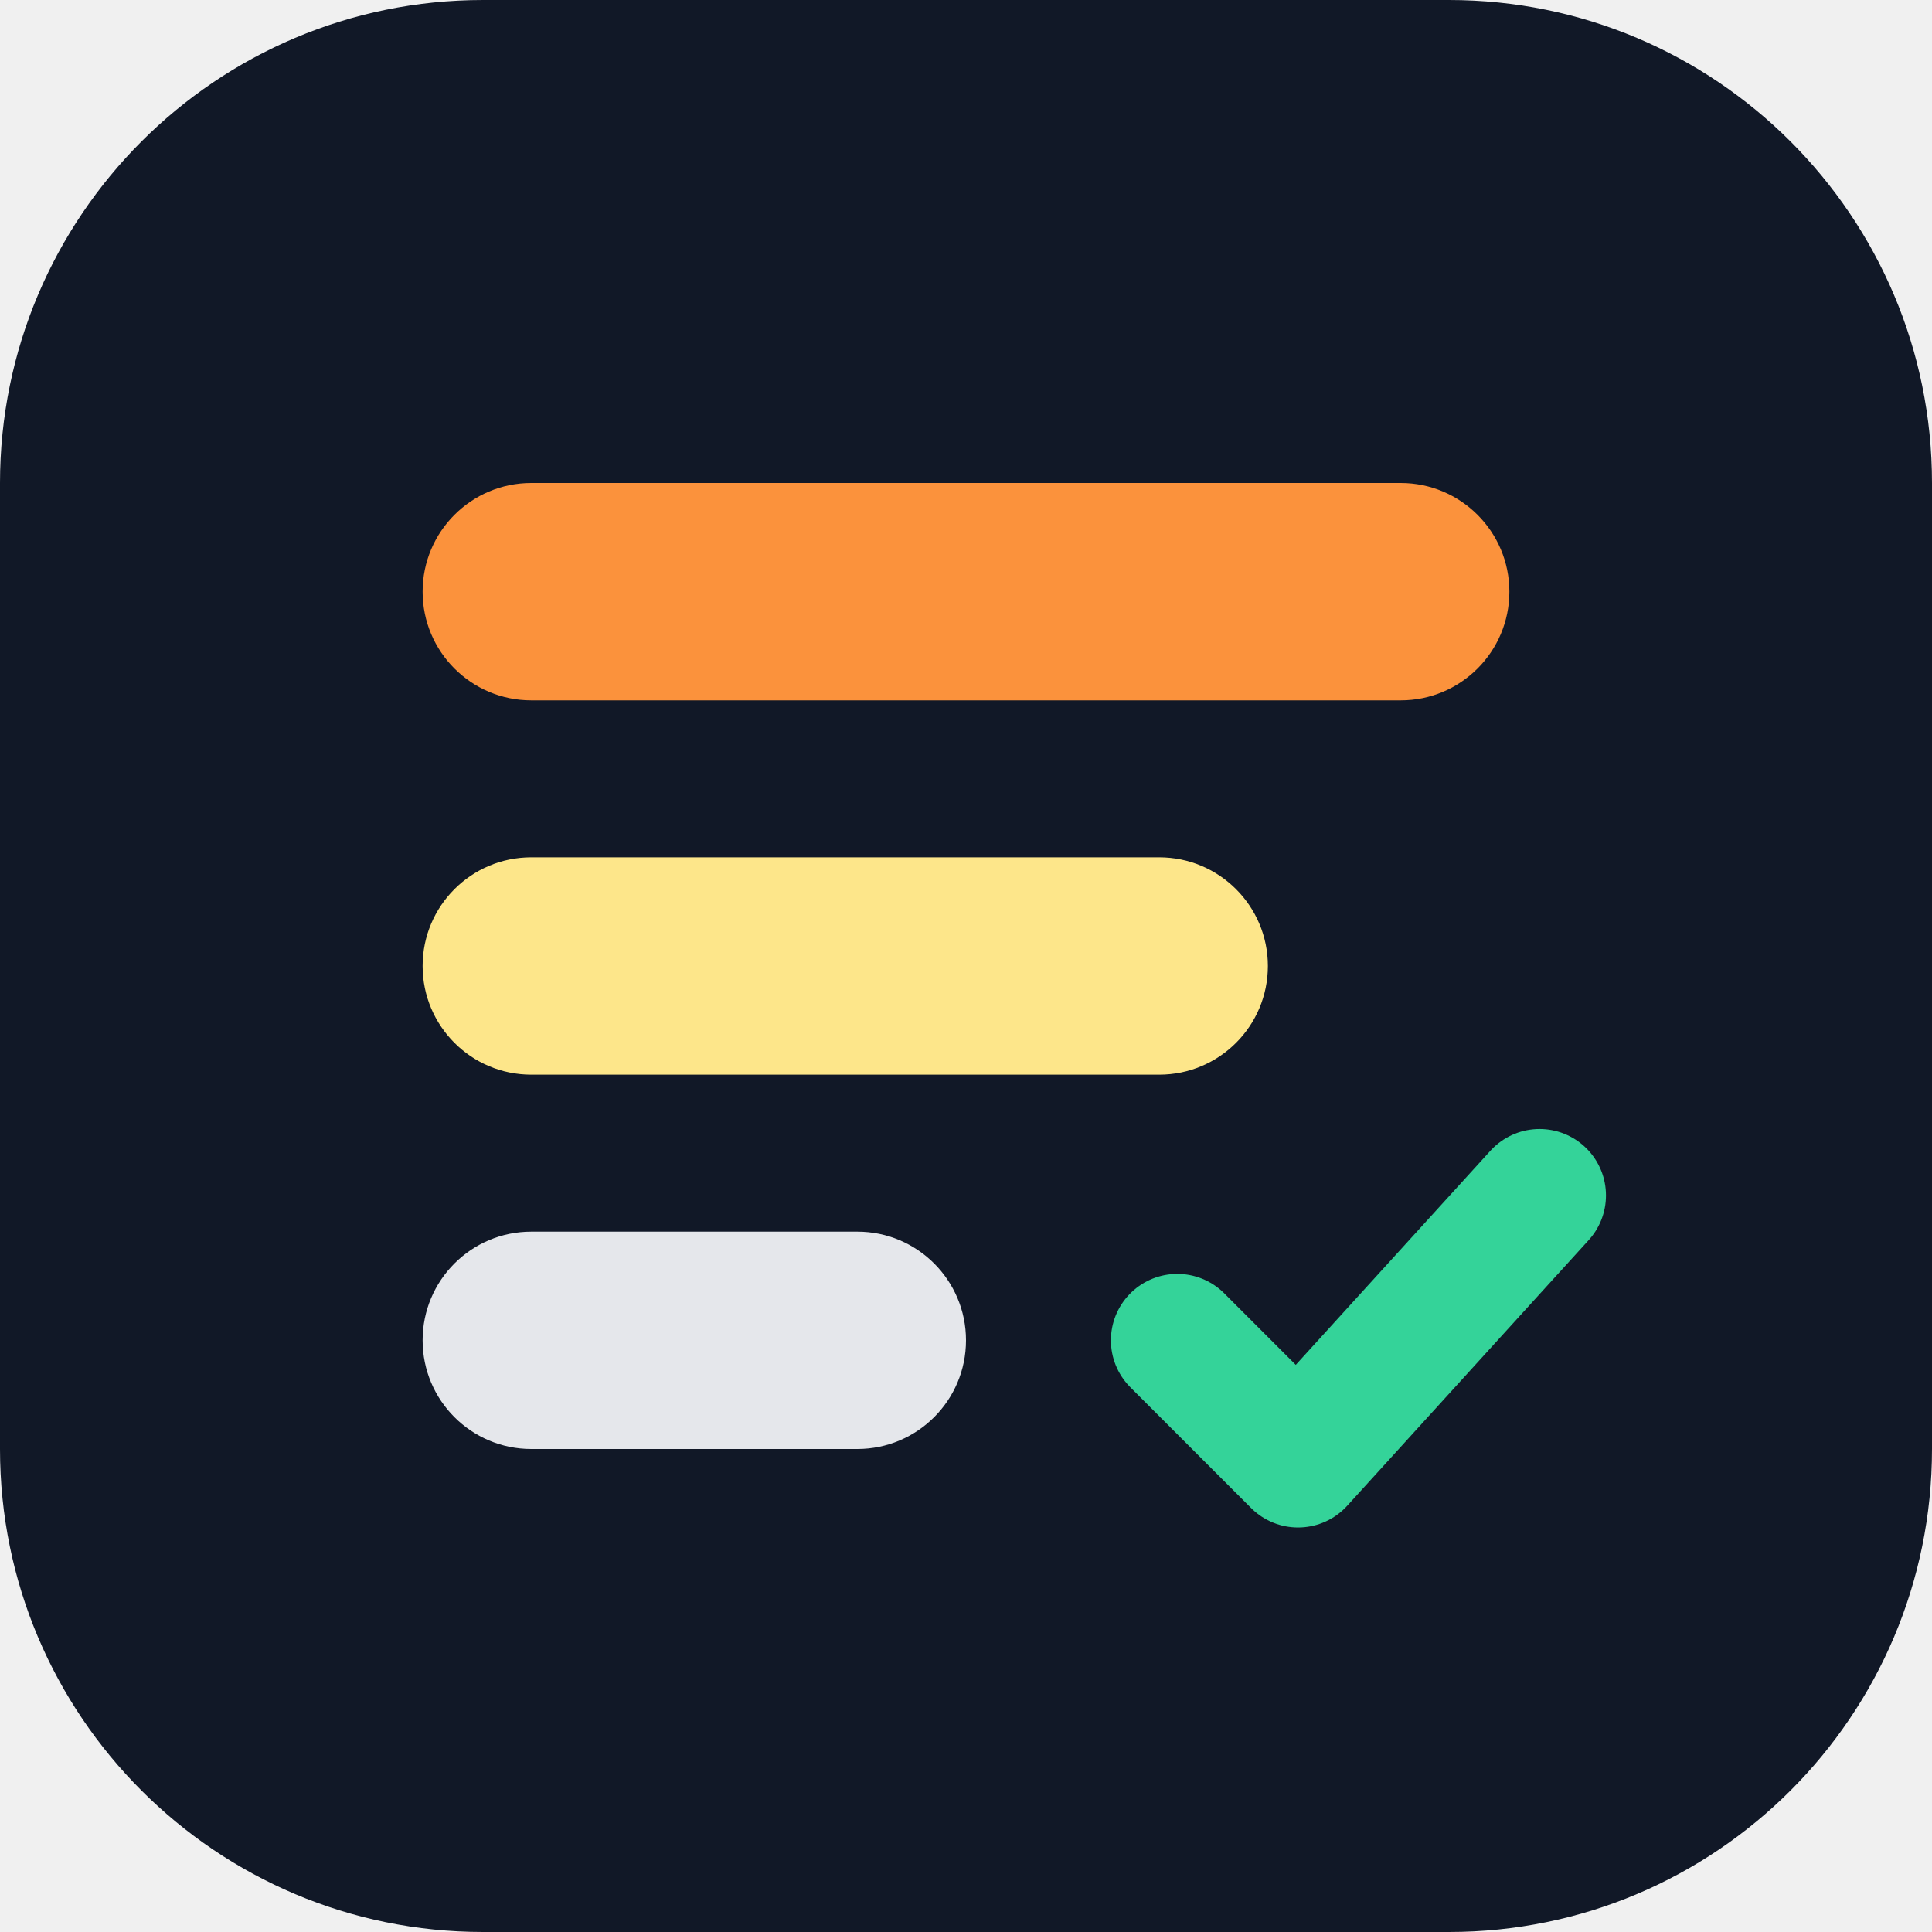
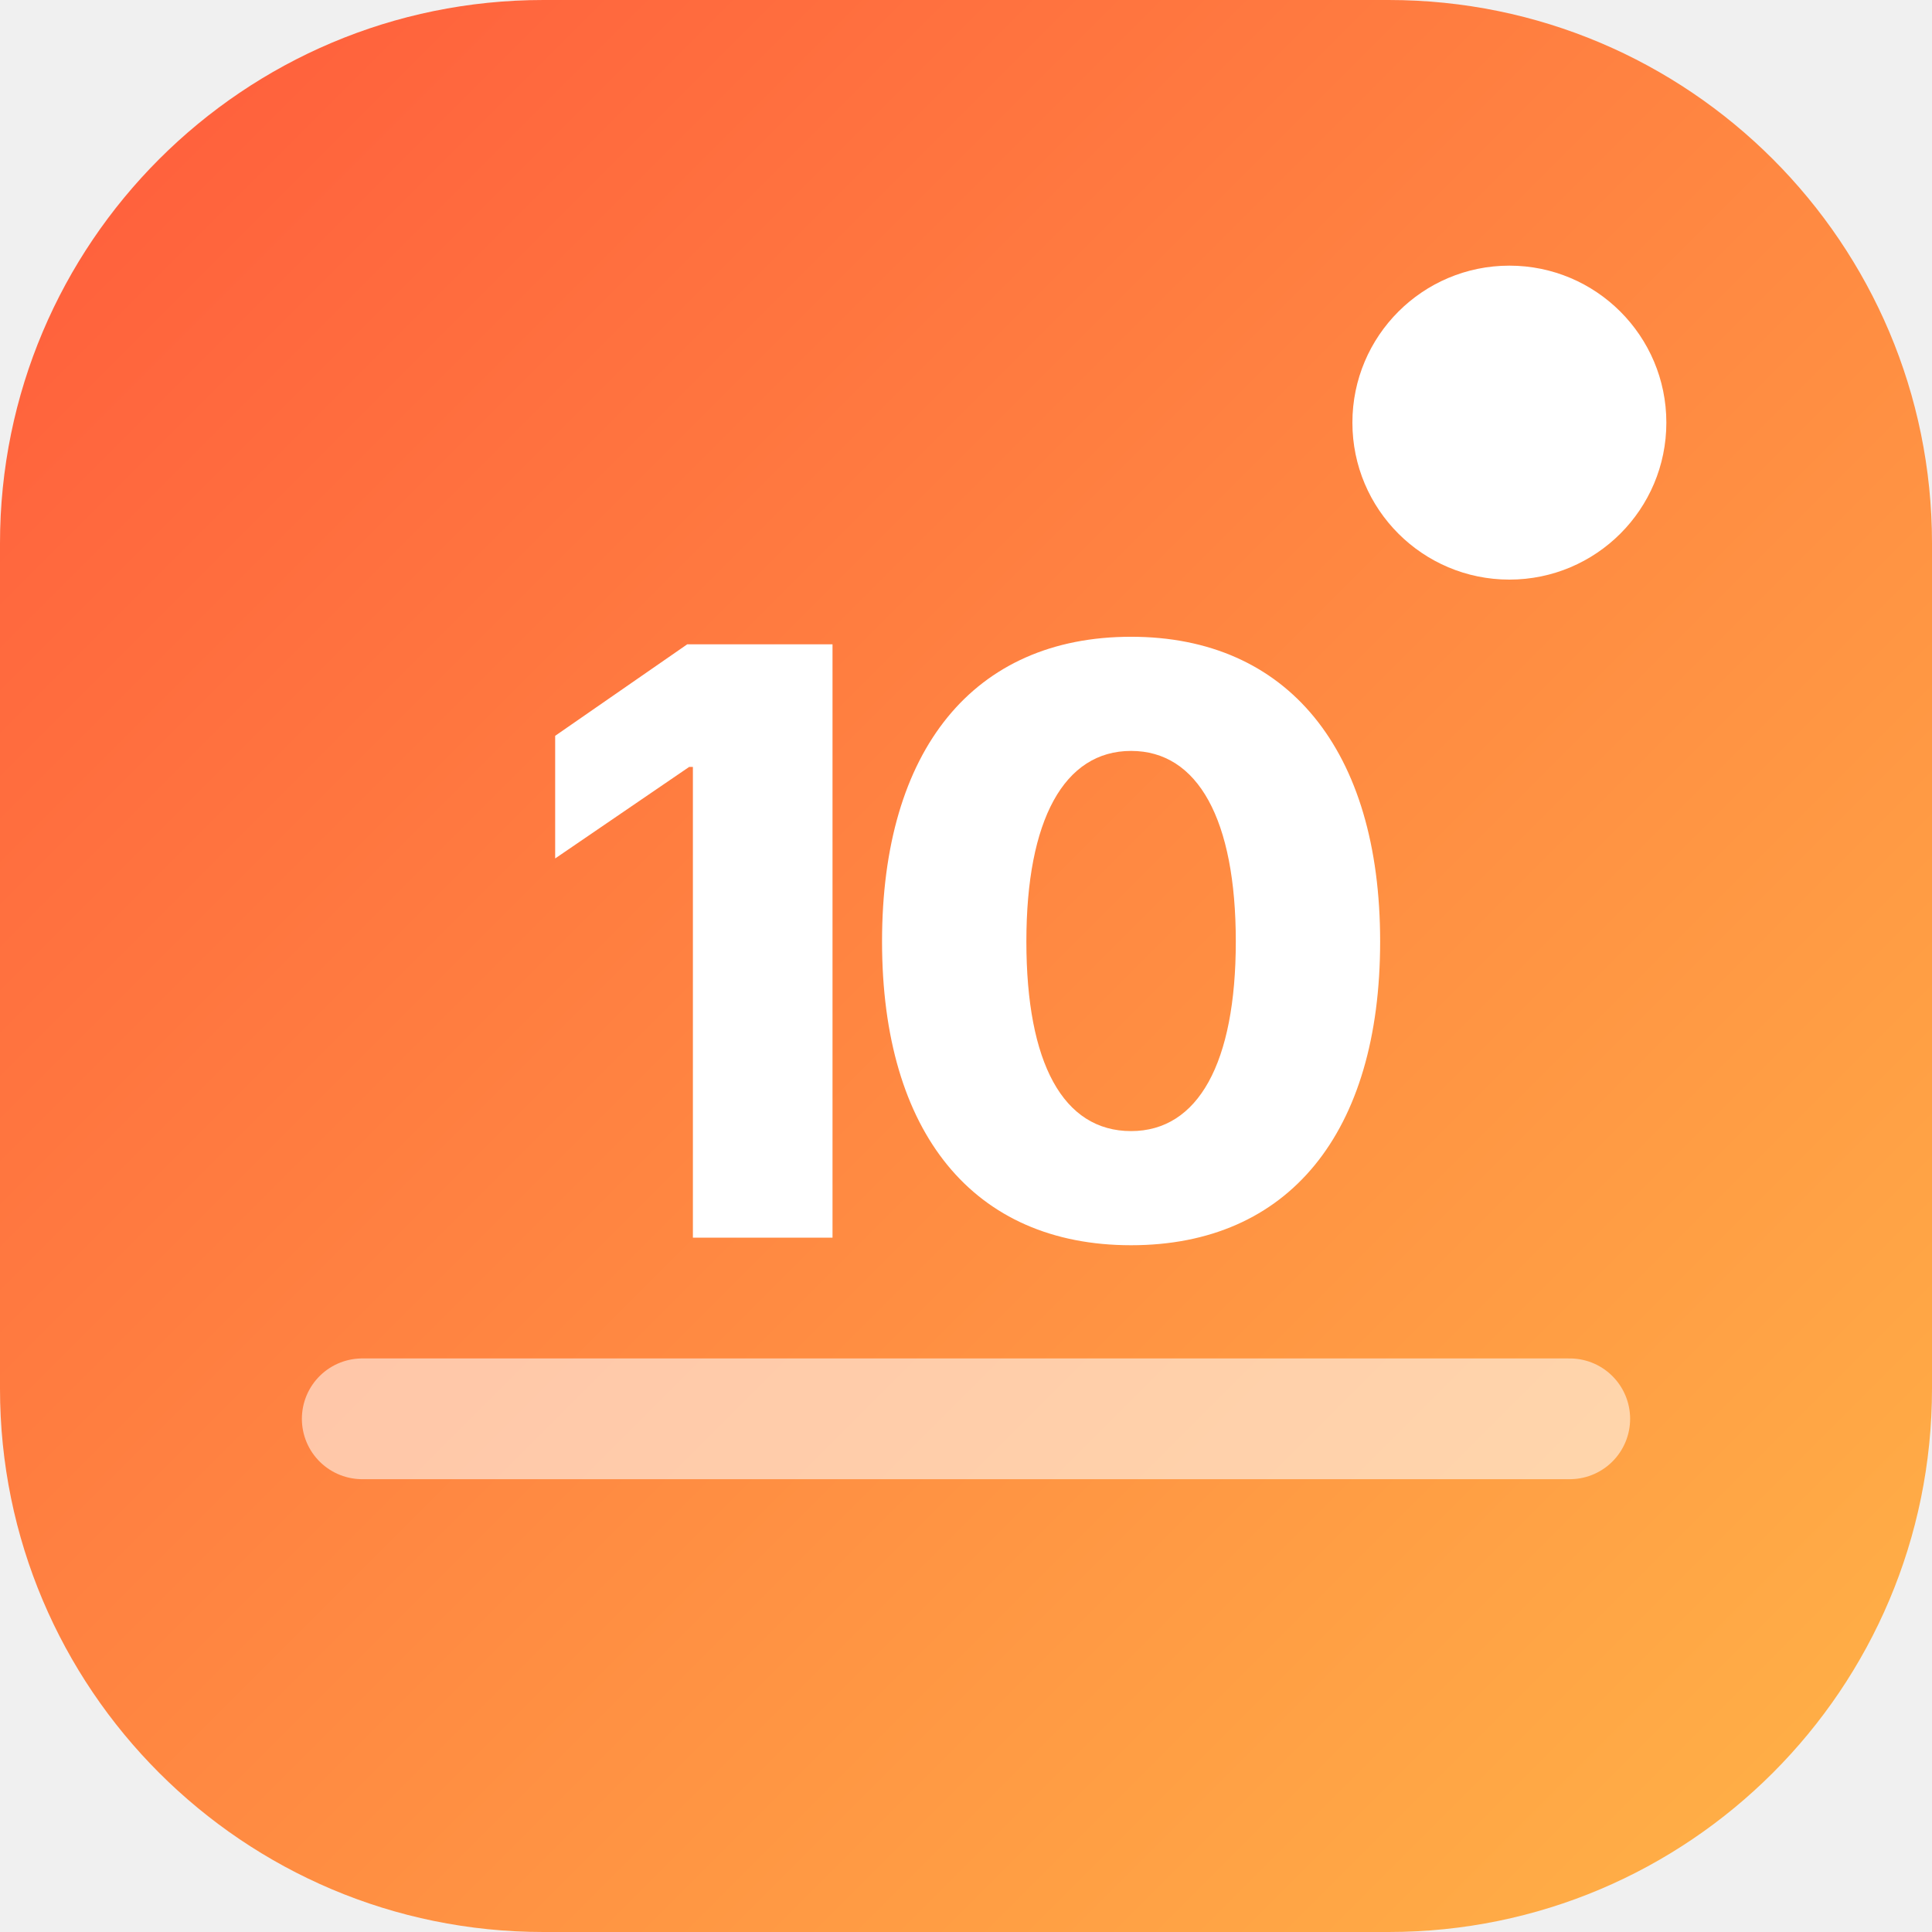
- <svg xmlns="http://www.w3.org/2000/svg" viewBox="0 0 32 32" role="img" aria-label="Ten Today: a ranked list">
-   <rect width="32" height="32" rx="8" fill="#111827" />
-   <rect x="7" y="8" width="18" height="3.6" rx="1.8" fill="#FB923C" />
-   <rect x="7" y="14.2" width="14" height="3.6" rx="1.8" fill="#FDE68A" />
-   <rect x="7" y="20.4" width="9" height="3.6" rx="1.8" fill="#E5E7EB" />
-   <path d="M19.5 22.2l2 2 4-4.4" fill="none" stroke="#34D399" stroke-width="2.2" stroke-linecap="round" stroke-linejoin="round" />
+ <svg xmlns="http://www.w3.org/2000/svg" viewBox="0 0 32 32" role="img" aria-label="Ten Today">
+   <defs>
+     <linearGradient id="g" x1="0" y1="0" x2="1" y2="1">
+       <stop offset="0" stop-color="#FF5A3C" />
+       <stop offset="1" stop-color="#FFB547" />
+     </linearGradient>
+   </defs>
+   <rect width="32" height="32" rx="9" fill="url(#g)" />
+   <path d="M6 23.5h20" stroke="#fff" stroke-width="2" stroke-linecap="round" opacity=".55" />
+   <text x="16" y="20.5" text-anchor="middle" font-family="Inter,Arial,sans-serif" font-weight="800" font-size="13.5" fill="#fff" letter-spacing="-.5">10</text>
+   <circle cx="25" cy="7" r="2.6" fill="#fff" />
</svg>
